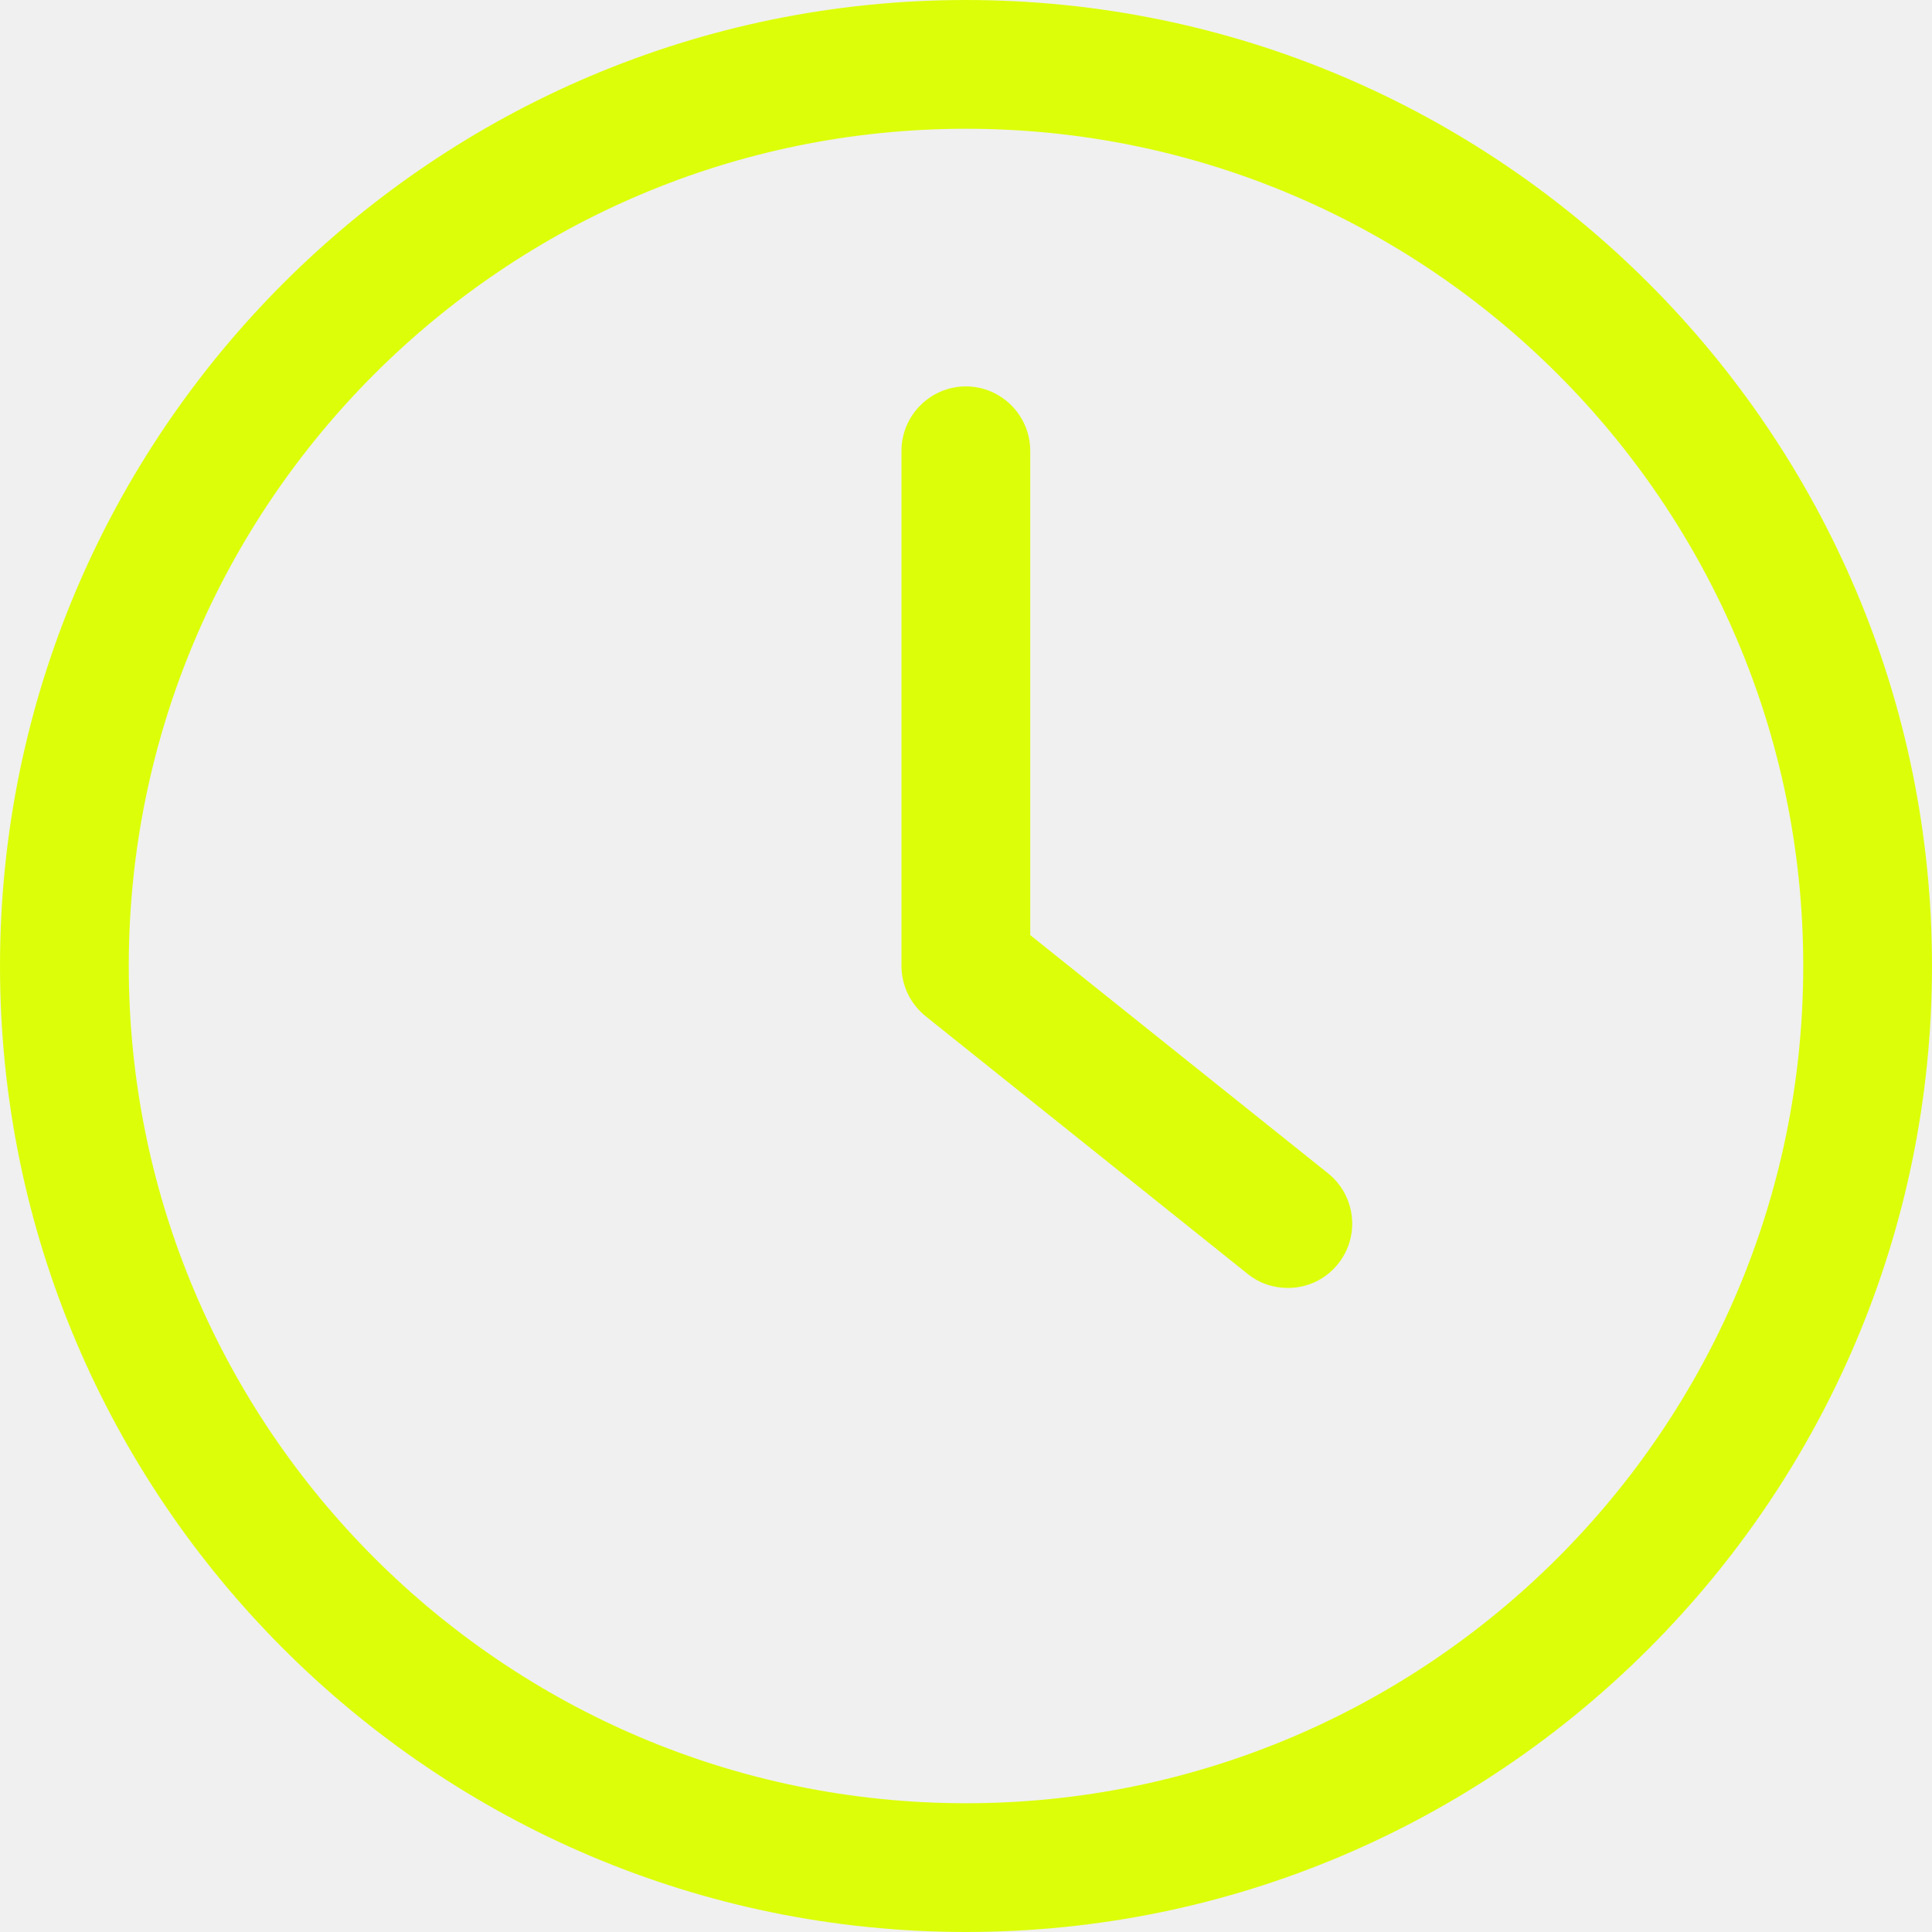
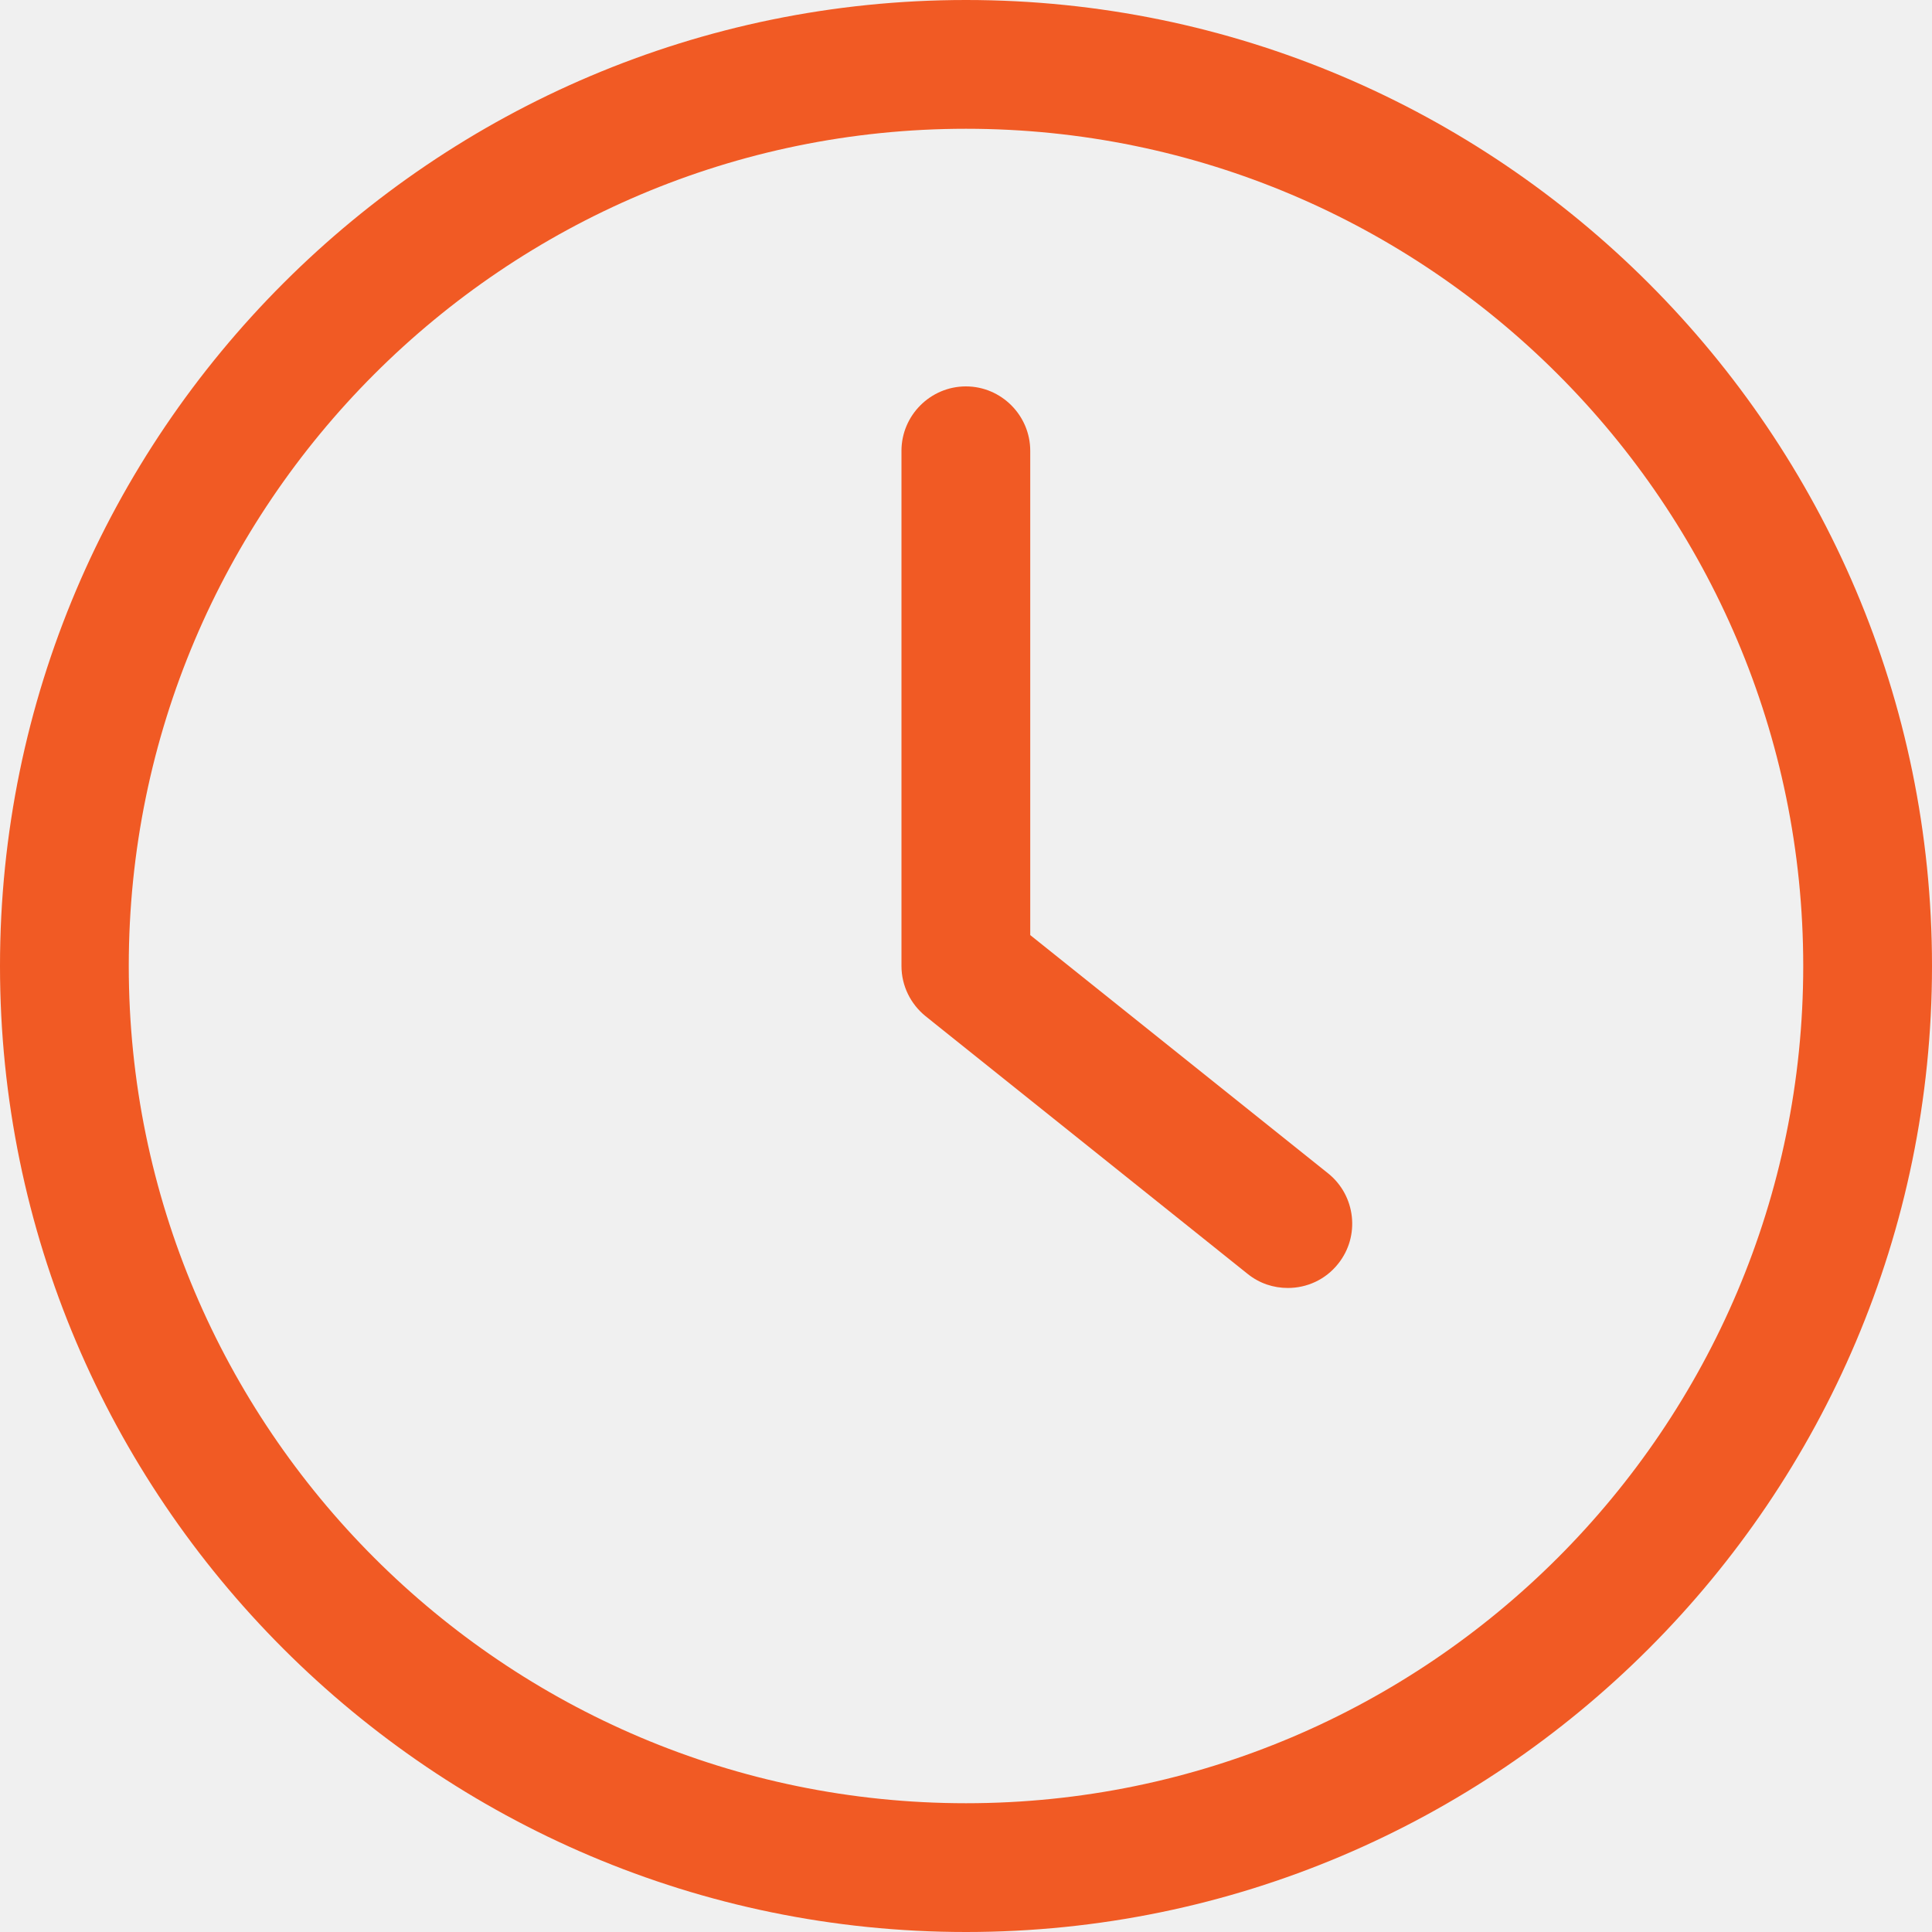
<svg xmlns="http://www.w3.org/2000/svg" width="20" height="20" viewBox="0 0 20 20" fill="none">
  <g clip-path="url(#clip0_364_1810)">
-     <path d="M10 20C15.513 20 20 15.513 20 10C20 4.487 15.513 0 10 0C4.487 0 0 4.487 0 10C0 15.513 4.487 20 10 20ZM10 1.333C14.78 1.333 18.667 5.22 18.667 10C18.667 14.78 14.78 18.667 10 18.667C5.22 18.667 1.333 14.78 1.333 10C1.333 5.22 5.22 1.333 10 1.333Z" fill="#DCFF09" />
-     <path d="M12.915 13.187C13.039 13.287 13.185 13.333 13.332 13.333C13.529 13.333 13.722 13.247 13.852 13.083C14.082 12.797 14.035 12.377 13.749 12.147L10.665 9.68V4.667C10.665 4.3 10.365 4 9.999 4C9.632 4 9.332 4.3 9.332 4.667V10C9.332 10.203 9.425 10.393 9.582 10.52L12.915 13.187Z" fill="#DCFF09" />
+     <path d="M10 20C15.513 20 20 15.513 20 10C20 4.487 15.513 0 10 0C4.487 0 0 4.487 0 10C0 15.513 4.487 20 10 20ZM10 1.333C14.78 1.333 18.667 5.22 18.667 10C18.667 14.78 14.78 18.667 10 18.667C5.22 18.667 1.333 14.78 1.333 10C1.333 5.22 5.22 1.333 10 1.333Z" fill="#F15A24" />
+     <path d="M12.915 13.187C13.039 13.287 13.185 13.333 13.332 13.333C13.529 13.333 13.722 13.247 13.852 13.083C14.082 12.797 14.035 12.377 13.749 12.147L10.665 9.68V4.667C10.665 4.3 10.365 4 9.999 4C9.632 4 9.332 4.3 9.332 4.667V10C9.332 10.203 9.425 10.393 9.582 10.52L12.915 13.187Z" fill="#F15A24" />
  </g>
  <defs>
    <clipPath id="clip0_364_1810">
      <rect width="20" height="20" fill="white" />
    </clipPath>
  </defs>
</svg>
